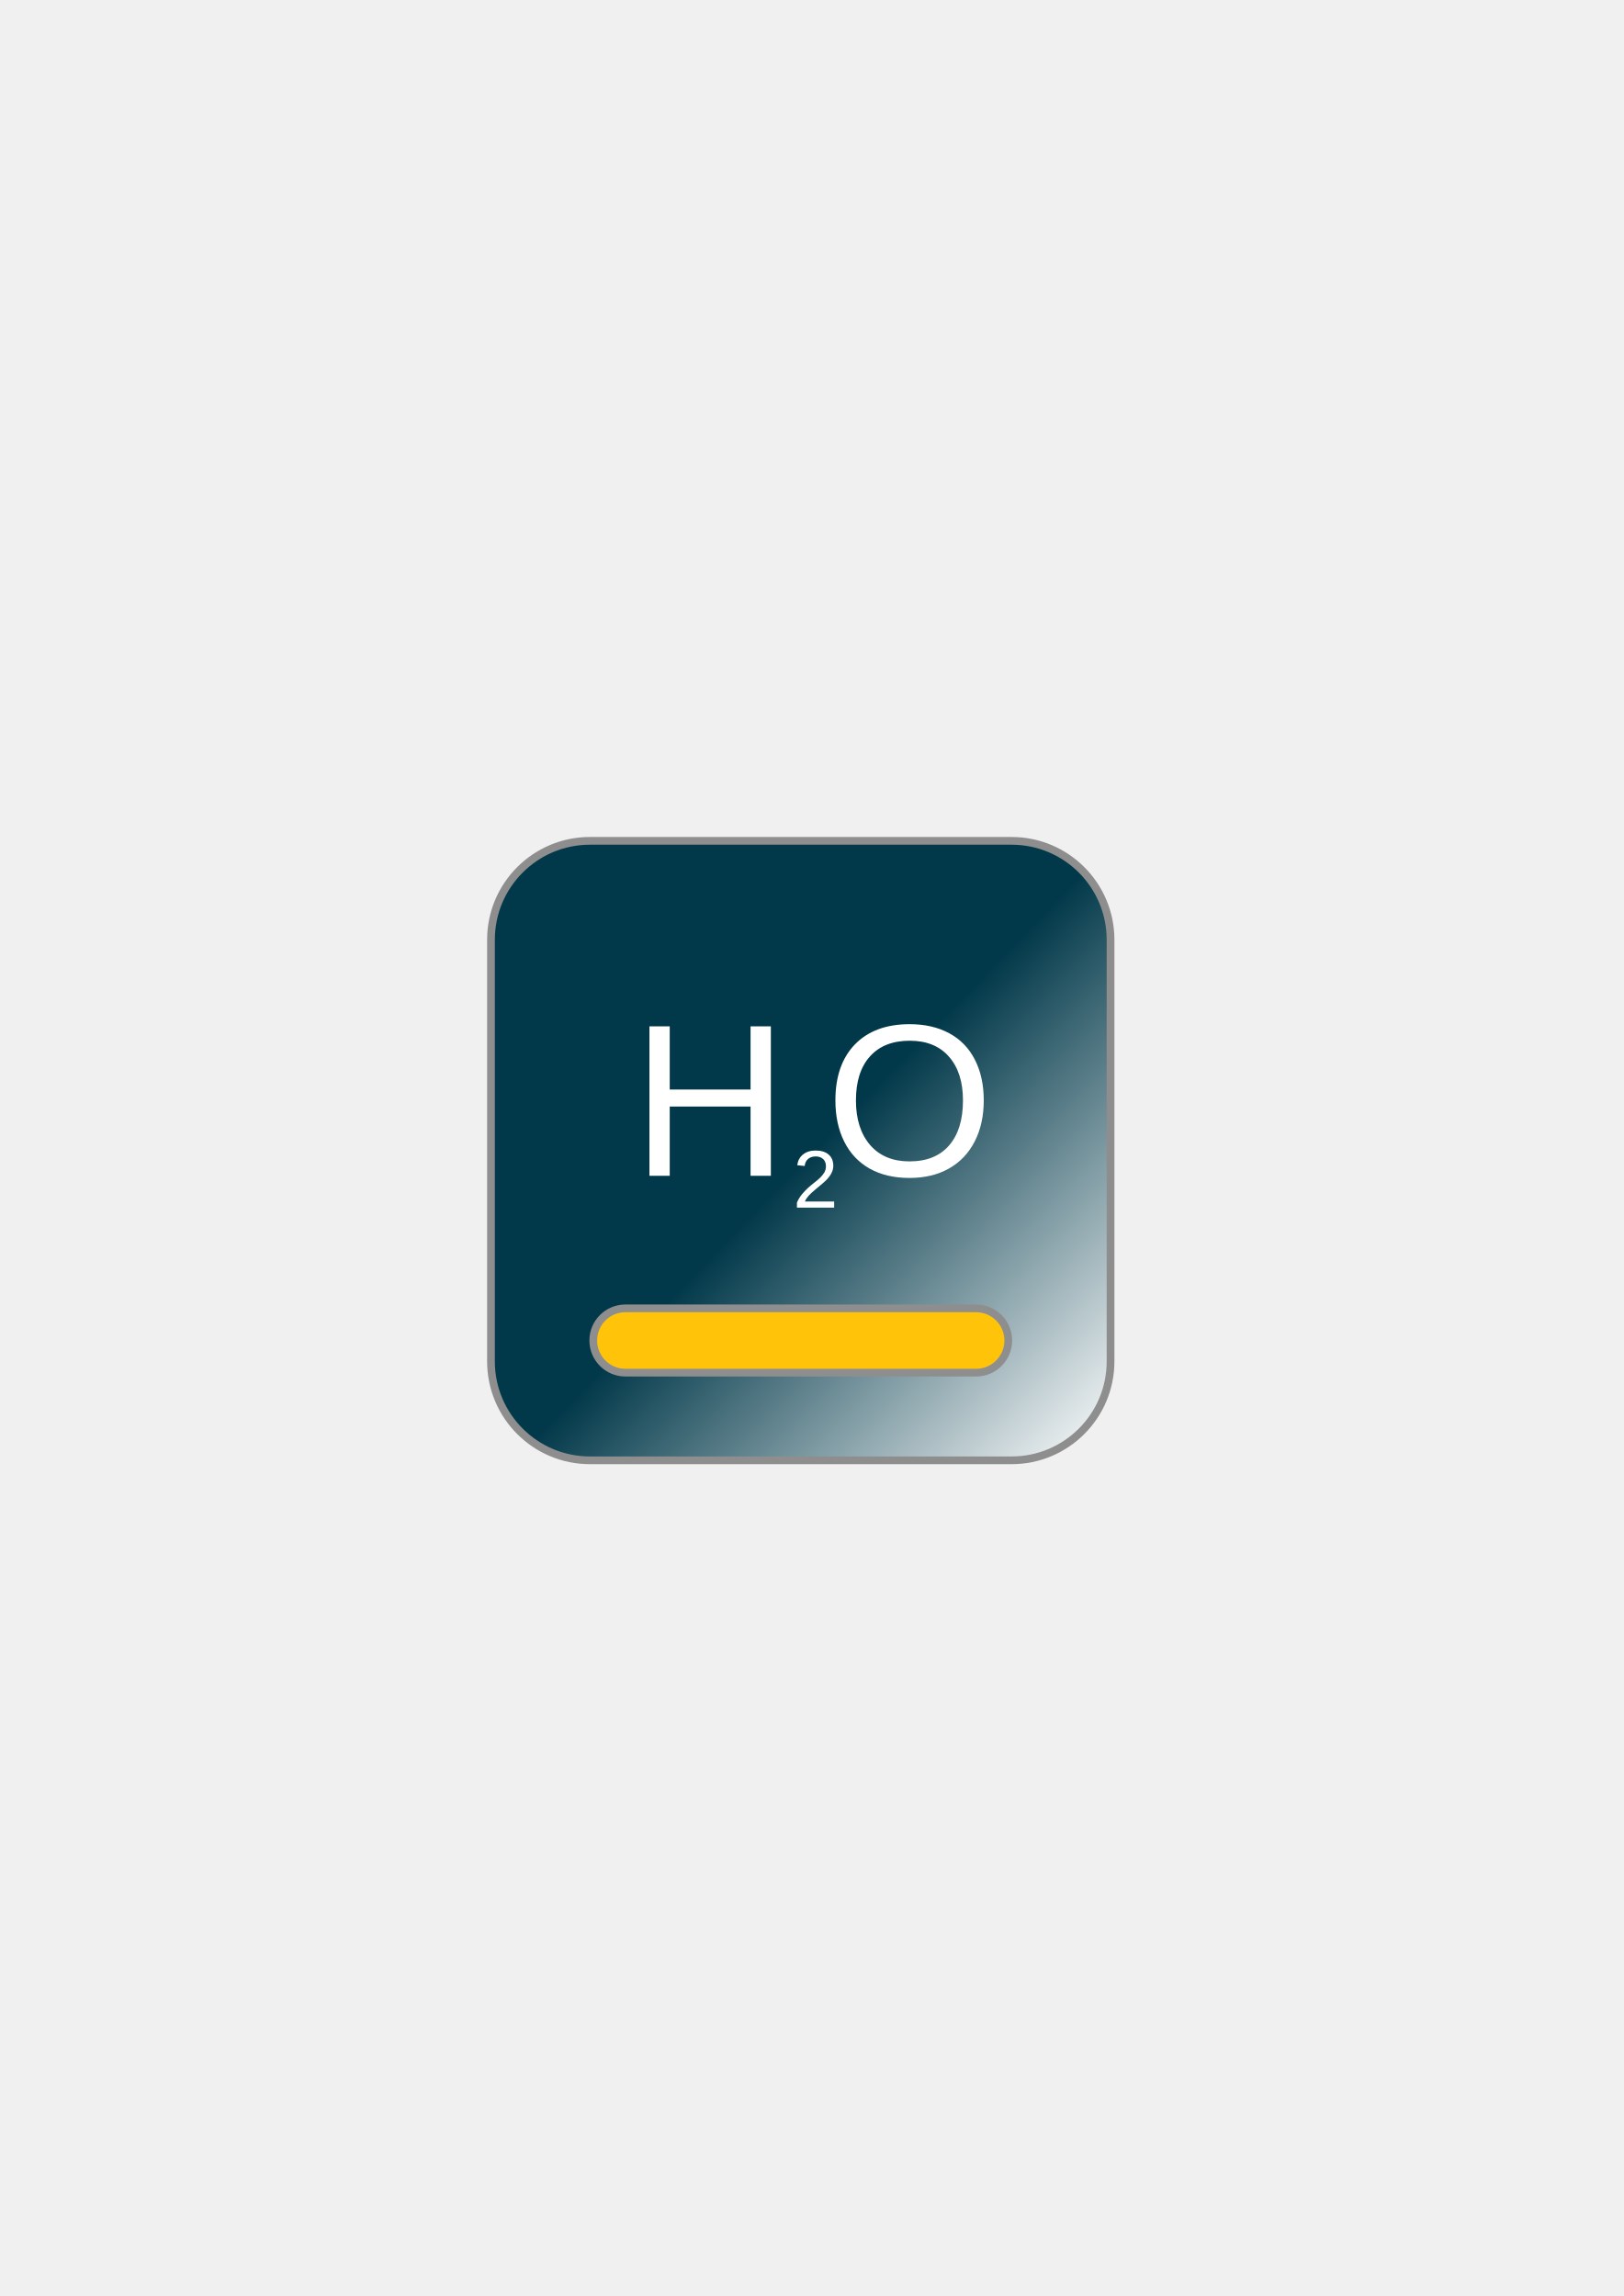
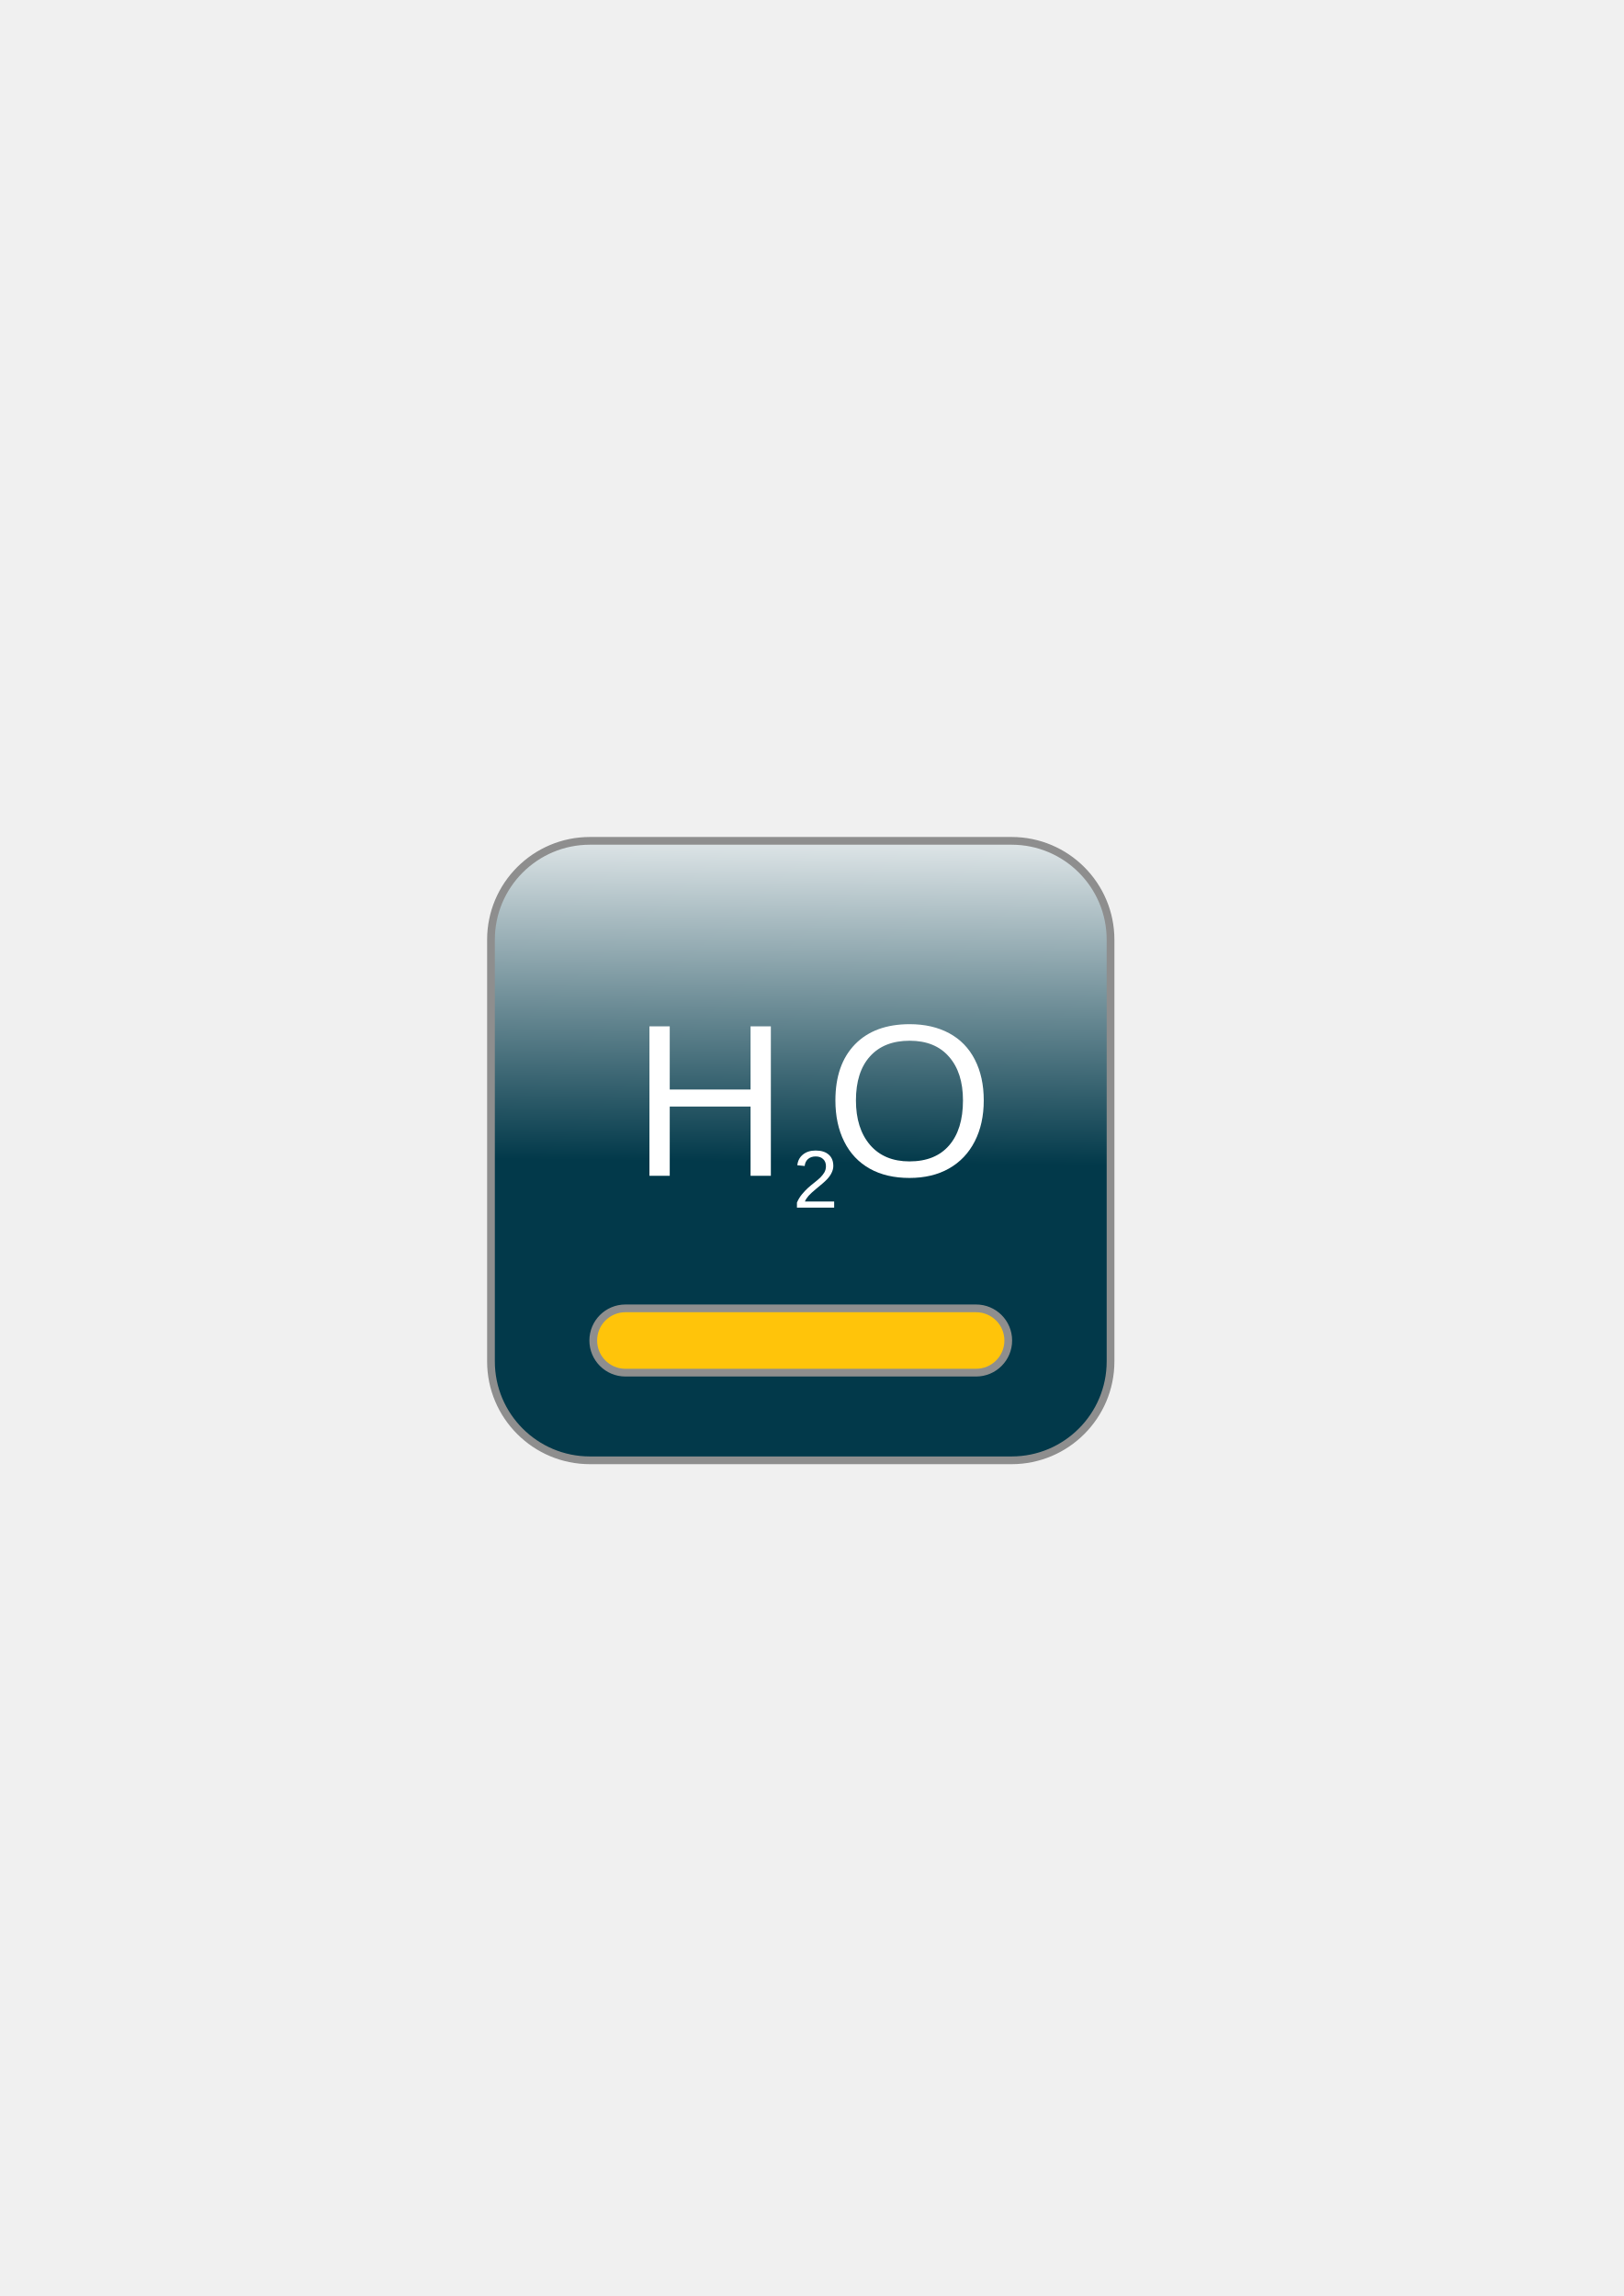
<svg xmlns="http://www.w3.org/2000/svg" xmlns:xlink="http://www.w3.org/1999/xlink" width="210mm" height="297mm" viewBox="0 0 210 297" version="1.1" id="svg8">
  <defs id="defs2">
    <linearGradient id="linearGradient852-3">
      <stop id="stop848" offset="0" style="stop-color:#02394a;stop-opacity:1;" />
      <stop id="stop850" offset="1" style="stop-color:#ffffff;stop-opacity:1" />
    </linearGradient>
-     <linearGradient gradientTransform="translate(-0.7559491,-9.071431)" gradientUnits="userSpaceOnUse" y2="197.97" x2="144.387" y1="159.417" x1="104.577" id="linearGradient854" xlink:href="#linearGradient852-3" />
+     <linearGradient gradientTransform="translate(-0.7559491,-9.071431)" gradientUnits="userSpaceOnUse" y2="111.792" x2="105.077" y1="159.417" x1="104.577" id="linearGradient854" xlink:href="#linearGradient852-3" />
  </defs>
  <g id="layer1">
    <flowRoot xml:space="preserve" id="flowRoot853" style="fill:black;stroke:none;stroke-opacity:1;stroke-width:1px;stroke-linejoin:miter;stroke-linecap:butt;fill-opacity:1;font-family:sans-serif;font-style:normal;font-weight:normal;font-size:40px;line-height:125%;letter-spacing:1px;word-spacing:0px">
      <flowRegion id="flowRegion855">
        <rect id="rect857" width="74.286" height="71.429" x="451.429" y="911.091" />
      </flowRegion>
      <flowPara id="flowPara859" />
    </flowRoot>
    <flowRoot xml:space="preserve" id="flowRoot853-1" style="font-style:normal;font-weight:normal;font-size:40px;line-height:125%;font-family:sans-serif;letter-spacing:1px;word-spacing:0px;fill:#000000;fill-opacity:1;stroke:none;stroke-width:1px;stroke-linecap:butt;stroke-linejoin:miter;stroke-opacity:1" transform="translate(-8.315473,10.58333)">
      <flowRegion id="flowRegion855-9">
        <rect id="rect857-0" width="74.286" height="71.429" x="451.429" y="911.091" />
      </flowRegion>
      <flowPara id="flowPara859-8" />
    </flowRoot>
-     <rect style="opacity:1;fill:url(#linearGradient854);fill-opacity:1;fill-rule:evenodd;stroke:#8e8e8e;stroke-width:1;stroke-linecap:round;stroke-linejoin:round;stroke-miterlimit:4;stroke-dasharray:none;stroke-dashoffset:0;stroke-opacity:1" id="rect815-9" width="80.131" height="80.131" x="63.5" y="108.768" ry="12.8" />
-     <rect style="opacity:1;fill:#ffc40a;fill-opacity:1;fill-rule:evenodd;stroke:#8e8e8e;stroke-width:1;stroke-linecap:round;stroke-linejoin:round;stroke-miterlimit:4;stroke-dasharray:none;stroke-dashoffset:0;stroke-opacity:1" id="rect961-0" width="53.673" height="8.315" x="76.729" y="169.244" ry="4.158" />
-     <g id="g3502" transform="translate(-0.2672695,-0.2672695)">
-       <text id="text3492" y="152.359" x="81.964" style="font-style:normal;font-variant:normal;font-weight:normal;font-stretch:normal;font-size:28.091px;line-height:125%;font-family:Arial;-inkscape-font-specification:'Arial, Normal';font-variant-ligatures:normal;font-variant-caps:normal;font-variant-numeric:normal;font-feature-settings:normal;text-align:start;letter-spacing:4.733px;word-spacing:0px;writing-mode:lr-tb;text-anchor:start;fill:#ffffff;fill-opacity:1;stroke:none;stroke-width:0.702px;stroke-linecap:butt;stroke-linejoin:miter;stroke-opacity:1" xml:space="preserve">
-         <tspan style="font-style:normal;font-variant:normal;font-weight:normal;font-stretch:normal;font-size:28.091px;font-family:Arial;-inkscape-font-specification:'Arial, Normal';font-variant-ligatures:normal;font-variant-caps:normal;font-variant-numeric:normal;font-feature-settings:normal;text-align:start;letter-spacing:4.733px;writing-mode:lr-tb;text-anchor:start;fill:#ffffff;fill-opacity:1;stroke-width:0.702px" y="152.359" x="81.964" id="tspan3490">HO</tspan>
-       </text>
-       <text id="text3496" y="156.485" x="102.81" style="font-style:normal;font-variant:normal;font-weight:normal;font-stretch:normal;font-size:10.583px;line-height:125%;font-family:Arial;-inkscape-font-specification:'Arial, Normal';font-variant-ligatures:normal;font-variant-caps:normal;font-variant-numeric:normal;font-feature-settings:normal;text-align:start;letter-spacing:0.265px;word-spacing:0px;writing-mode:lr-tb;text-anchor:start;fill:#ffffff;fill-opacity:1;stroke:none;stroke-width:0.265px;stroke-linecap:butt;stroke-linejoin:miter;stroke-opacity:1" xml:space="preserve">
-         <tspan style="font-style:normal;font-variant:normal;font-weight:normal;font-stretch:normal;font-size:10.583px;font-family:Arial;-inkscape-font-specification:'Arial, Normal';font-variant-ligatures:normal;font-variant-caps:normal;font-variant-numeric:normal;font-feature-settings:normal;text-align:start;writing-mode:lr-tb;text-anchor:start;fill:#ffffff;fill-opacity:1;stroke-width:0.265px" y="156.485" x="102.81" id="tspan3494">2</tspan>
-       </text>
+     <g id="g1434">
+       <rect ry="12.8" y="108.768" x="63.5" height="80.131" width="80.131" id="rect815-9" style="opacity:1;fill:url(#linearGradient854);fill-opacity:1;fill-rule:evenodd;stroke:#8e8e8e;stroke-width:1;stroke-linecap:round;stroke-linejoin:round;stroke-miterlimit:4;stroke-dasharray:none;stroke-dashoffset:0;stroke-opacity:1" />
+       <rect ry="4.158" y="169.244" x="76.729" height="8.315" width="53.673" id="rect961-0" style="opacity:1;fill:#ffc40a;fill-opacity:1;fill-rule:evenodd;stroke:#8e8e8e;stroke-width:1;stroke-linecap:round;stroke-linejoin:round;stroke-miterlimit:4;stroke-dasharray:none;stroke-dashoffset:0;stroke-opacity:1" />
+       <g transform="translate(-0.2672695,-0.2672695)" id="g3502">
+         <text xml:space="preserve" style="font-style:normal;font-variant:normal;font-weight:normal;font-stretch:normal;font-size:28.091px;line-height:125%;font-family:Arial;-inkscape-font-specification:'Arial, Normal';font-variant-ligatures:normal;font-variant-caps:normal;font-variant-numeric:normal;font-feature-settings:normal;text-align:start;letter-spacing:4.733px;word-spacing:0px;writing-mode:lr-tb;text-anchor:start;fill:#ffffff;fill-opacity:1;stroke:none;stroke-width:0.702px;stroke-linecap:butt;stroke-linejoin:miter;stroke-opacity:1" x="81.964" y="152.359" id="text3492">
+           <tspan id="tspan3490" x="81.964" y="152.359" style="font-style:normal;font-variant:normal;font-weight:normal;font-stretch:normal;font-size:28.091px;font-family:Arial;-inkscape-font-specification:'Arial, Normal';font-variant-ligatures:normal;font-variant-caps:normal;font-variant-numeric:normal;font-feature-settings:normal;text-align:start;letter-spacing:4.733px;writing-mode:lr-tb;text-anchor:start;fill:#ffffff;fill-opacity:1;stroke-width:0.702px">HO</tspan>
+         </text>
+         <text xml:space="preserve" style="font-style:normal;font-variant:normal;font-weight:normal;font-stretch:normal;font-size:10.583px;line-height:125%;font-family:Arial;-inkscape-font-specification:'Arial, Normal';font-variant-ligatures:normal;font-variant-caps:normal;font-variant-numeric:normal;font-feature-settings:normal;text-align:start;letter-spacing:0.265px;word-spacing:0px;writing-mode:lr-tb;text-anchor:start;fill:#ffffff;fill-opacity:1;stroke:none;stroke-width:0.265px;stroke-linecap:butt;stroke-linejoin:miter;stroke-opacity:1" x="102.81" y="156.485" id="text3496">
+           <tspan id="tspan3494" x="102.81" y="156.485" style="font-style:normal;font-variant:normal;font-weight:normal;font-stretch:normal;font-size:10.583px;font-family:Arial;-inkscape-font-specification:'Arial, Normal';font-variant-ligatures:normal;font-variant-caps:normal;font-variant-numeric:normal;font-feature-settings:normal;text-align:start;writing-mode:lr-tb;text-anchor:start;fill:#ffffff;fill-opacity:1;stroke-width:0.265px">2</tspan>
+         </text>
+       </g>
    </g>
  </g>
</svg>
